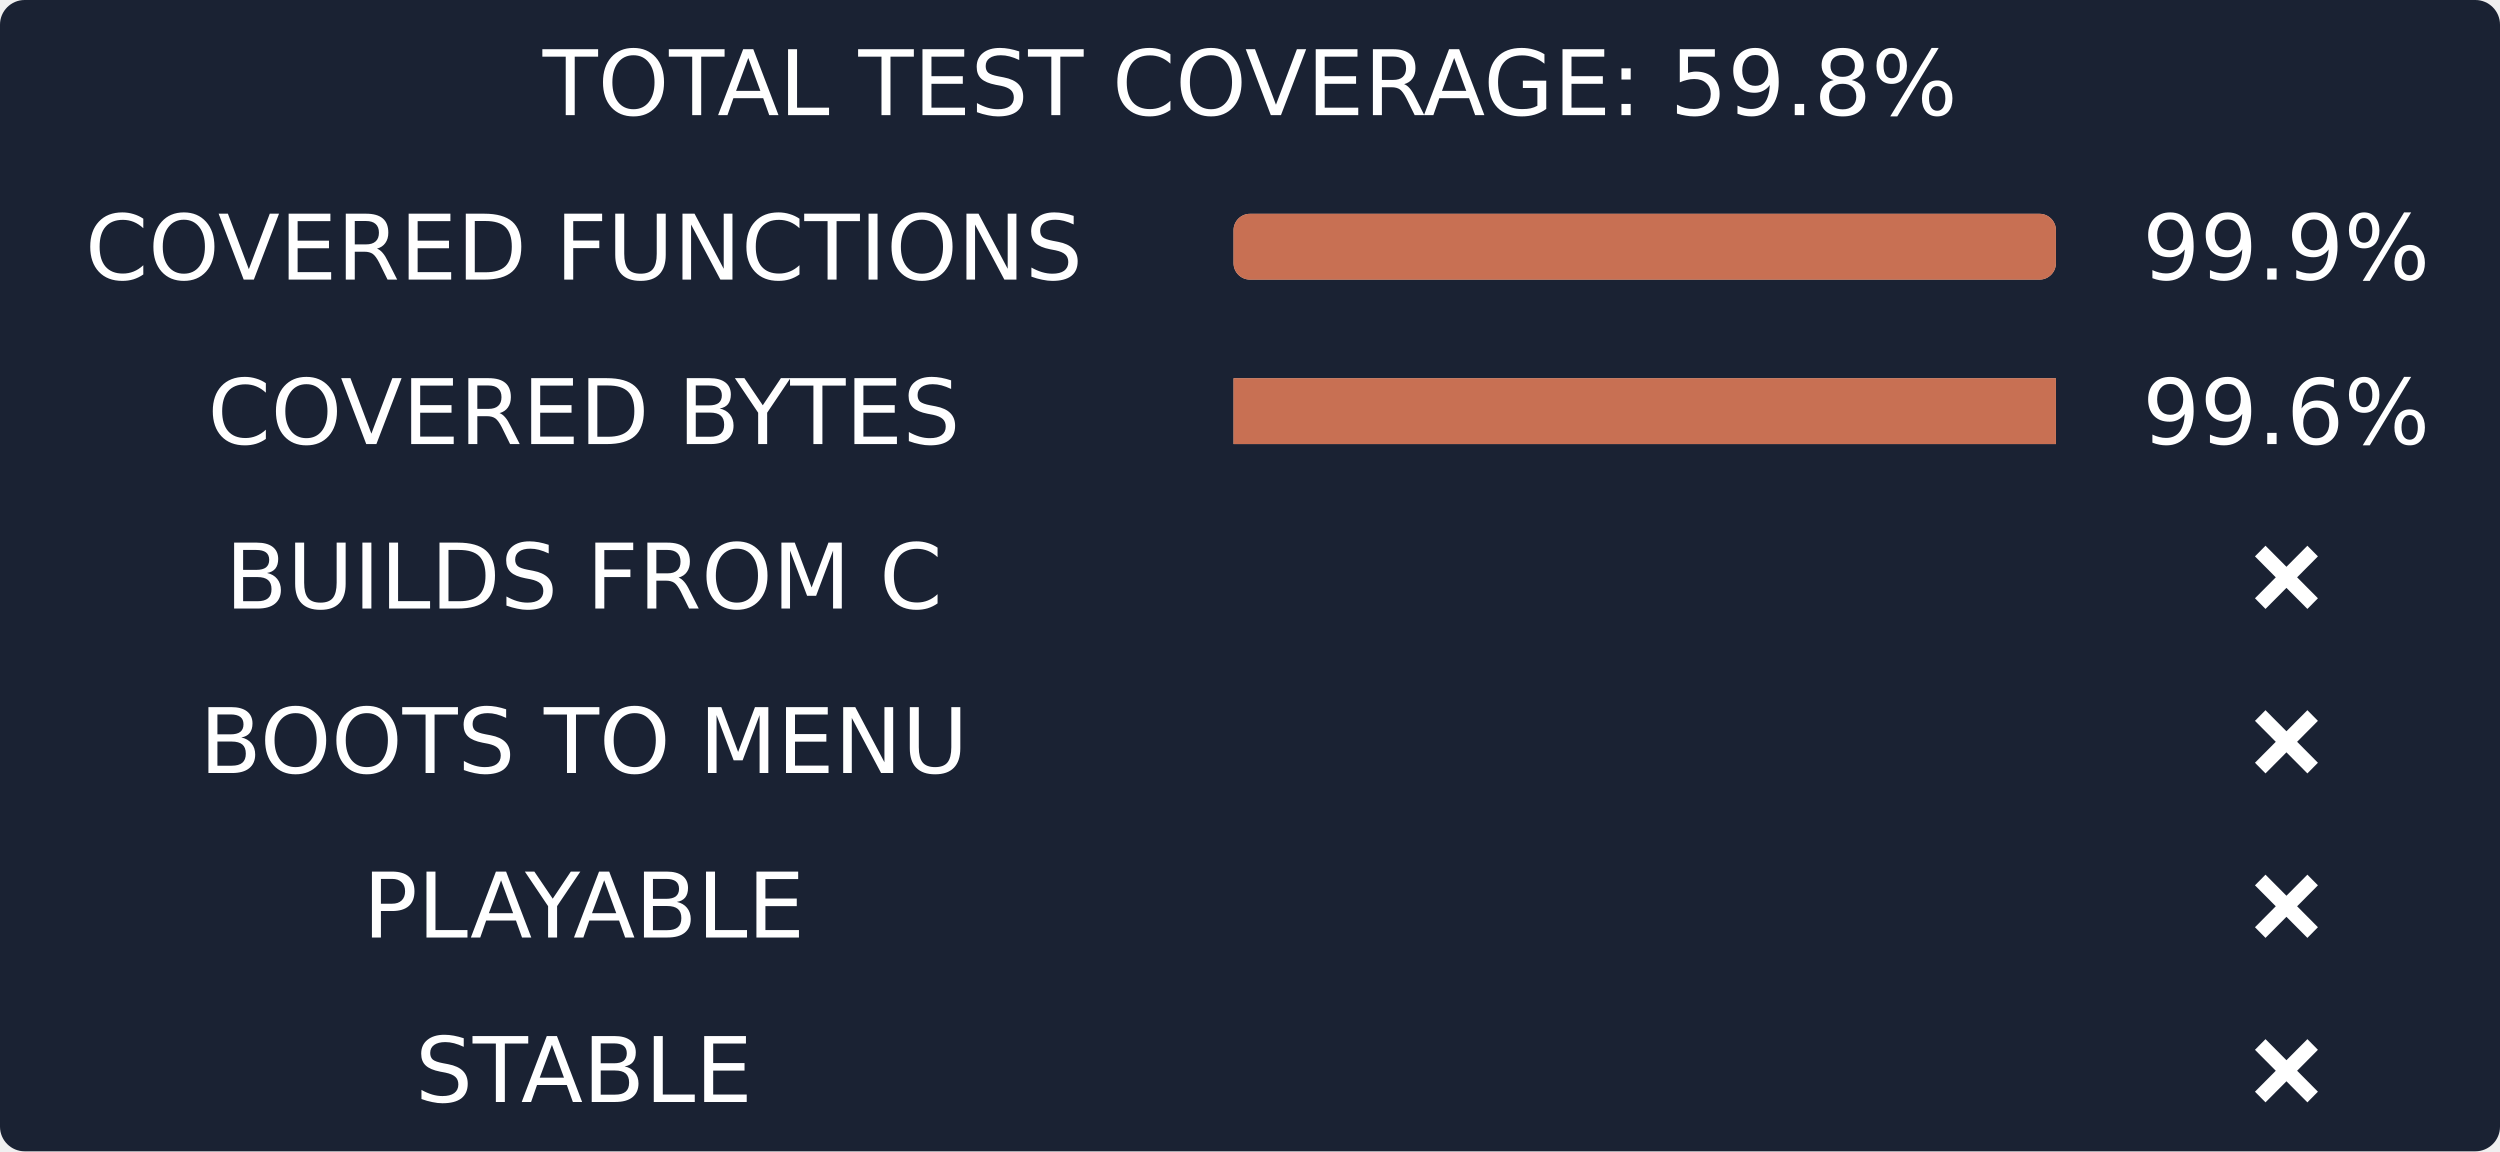
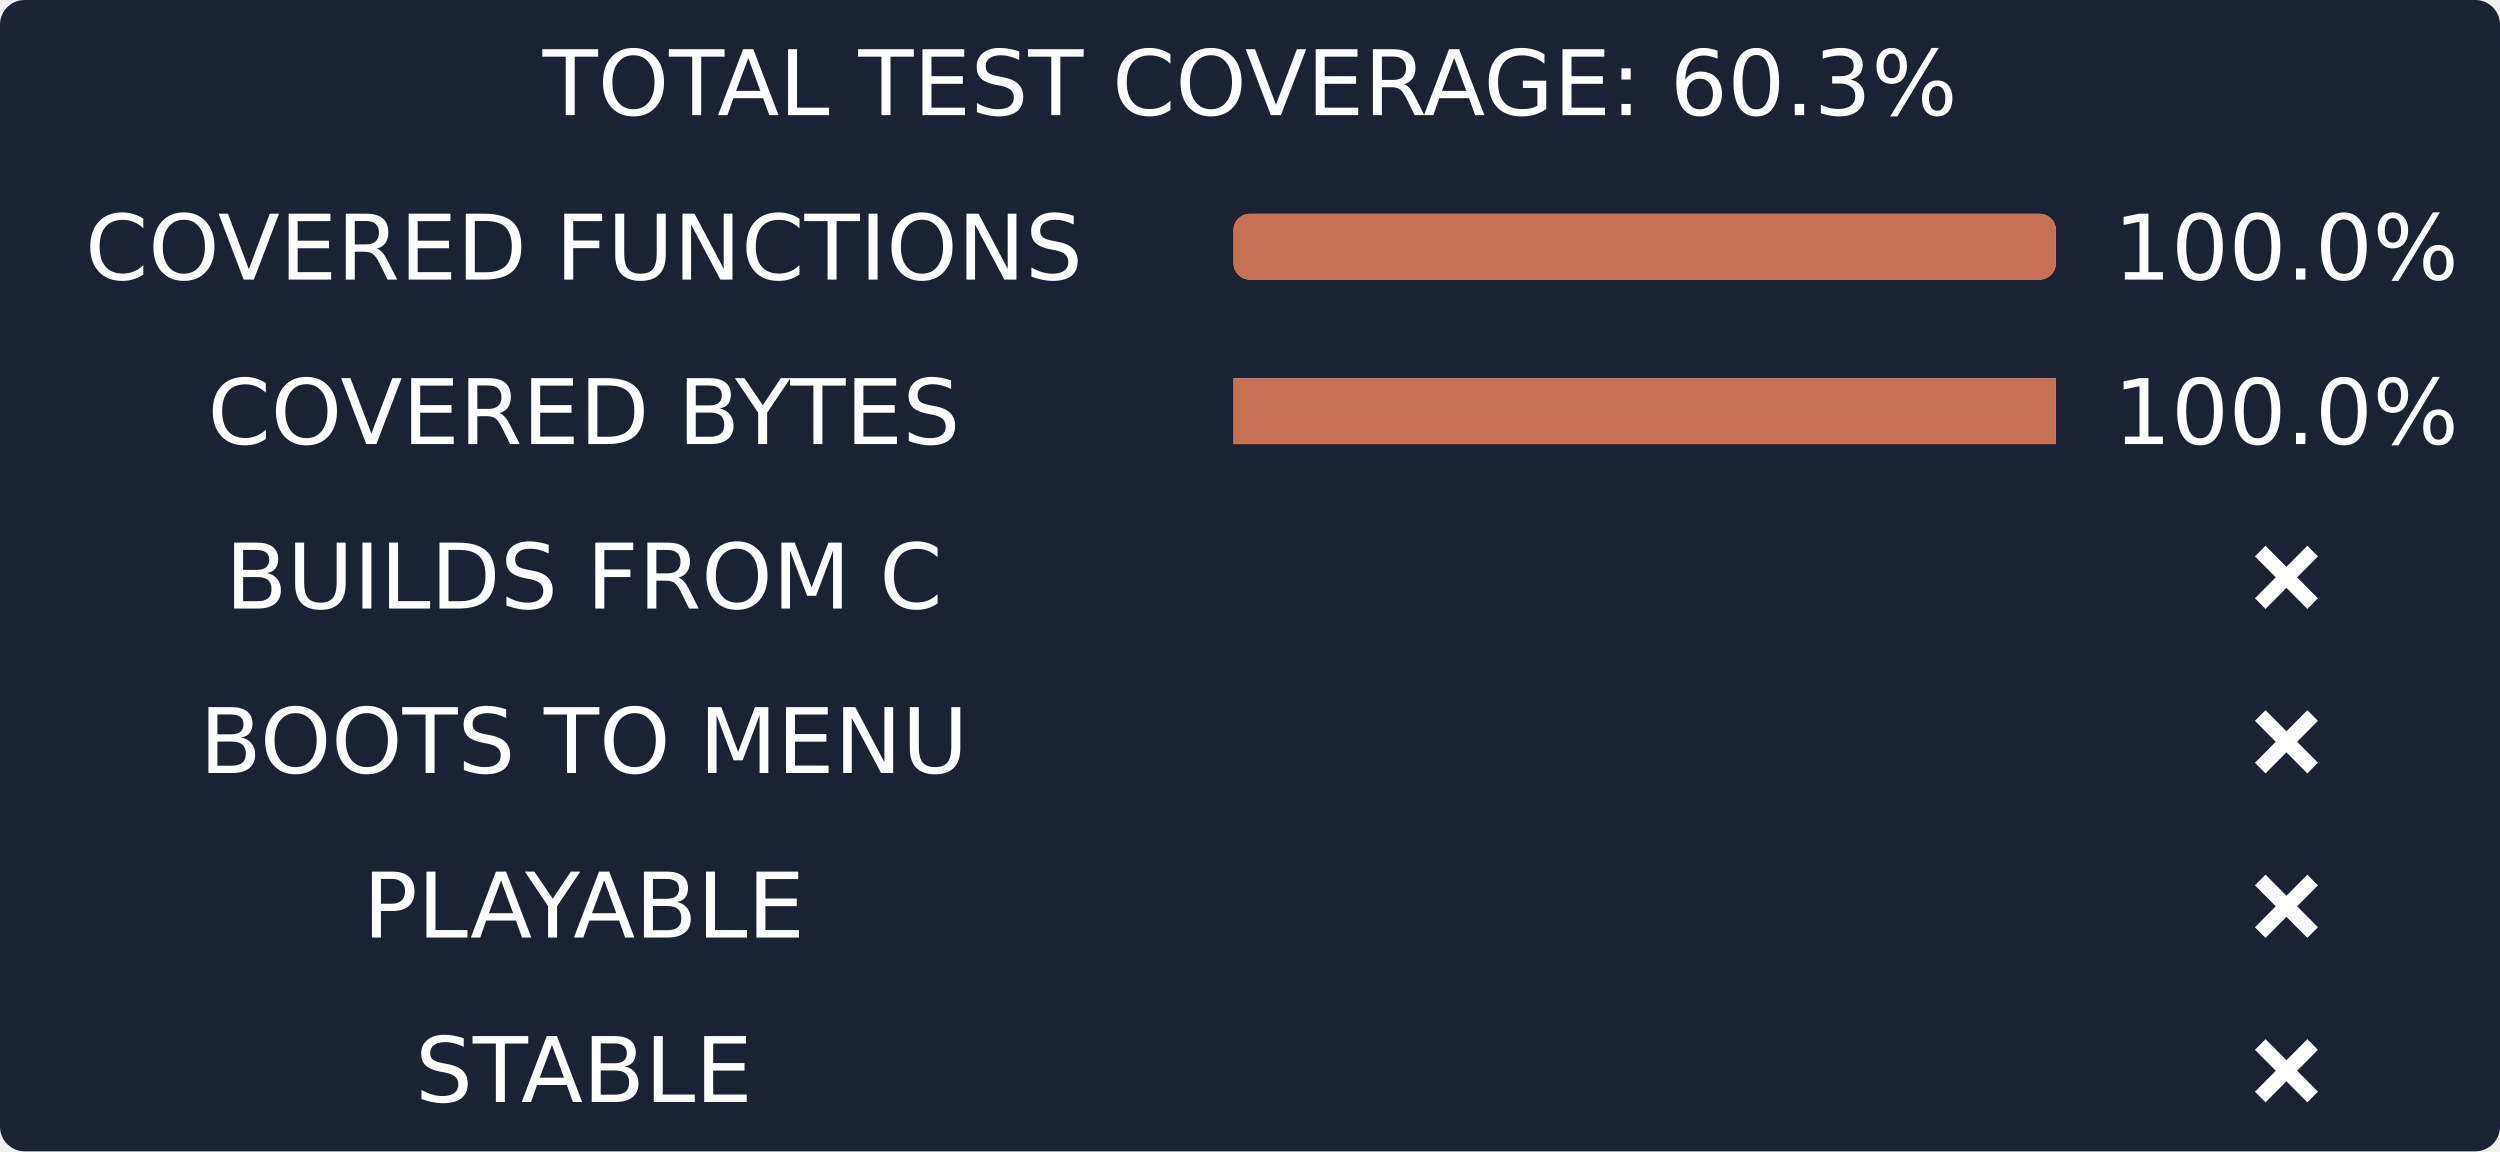
- <svg xmlns="http://www.w3.org/2000/svg" width="304" height="140" role="img" aria-label="decomp: 99.9% of functions, 99.6% of code bytes done; the total test coverage over all of them is 59.8%">
+ <svg xmlns="http://www.w3.org/2000/svg" width="304" height="140" role="img" aria-label="decomp: 100.0% of functions, 100.0% of code bytes done; the total test coverage over all of them is 60.3%">
  <clipPath id="r">
    <rect width="304" height="140" rx="3" />
  </clipPath>
  <g clip-path="url(#r)">
    <rect width="304" height="140" fill="#1a2233" />
    <rect x="150" y="26" width="100" height="8" rx="2" fill="#ecc9b9" />
    <rect x="150" y="26" width="100" height="8" rx="2" fill="#c87053" />
    <rect x="150" y="46" width="100" height="8" fill="#ecc9b9" />
    <rect x="150" y="46" width="100" height="8" fill="#c87053" />
  </g>
  <g fill="#fff" font-family="Verdana,DejaVu Sans,sans-serif" font-size="11" text-anchor="middle">
    <text x="71" y="34">COVERED FUNCTIONS</text>
    <text x="71" y="54">COVERED BYTES</text>
-     <text x="278" y="34">99.9%</text>
-     <text x="278" y="54">99.6%</text>
-     <text x="152" y="14">TOTAL TEST COVERAGE: 59.8%</text>
+     <text x="278" y="34">100.0%</text>
+     <text x="278" y="54">100.0%</text>
+     <text x="152" y="14">TOTAL TEST COVERAGE: 60.3%</text>
    <text x="71" y="74">BUILDS FROM C</text>
    <text x="278" y="74">❌</text>
    <text x="71" y="94">BOOTS TO MENU</text>
    <text x="278" y="94">❌</text>
    <text x="71" y="114">PLAYABLE</text>
    <text x="278" y="114">❌</text>
    <text x="71" y="134">STABLE</text>
    <text x="278" y="134">❌</text>
  </g>
</svg>
